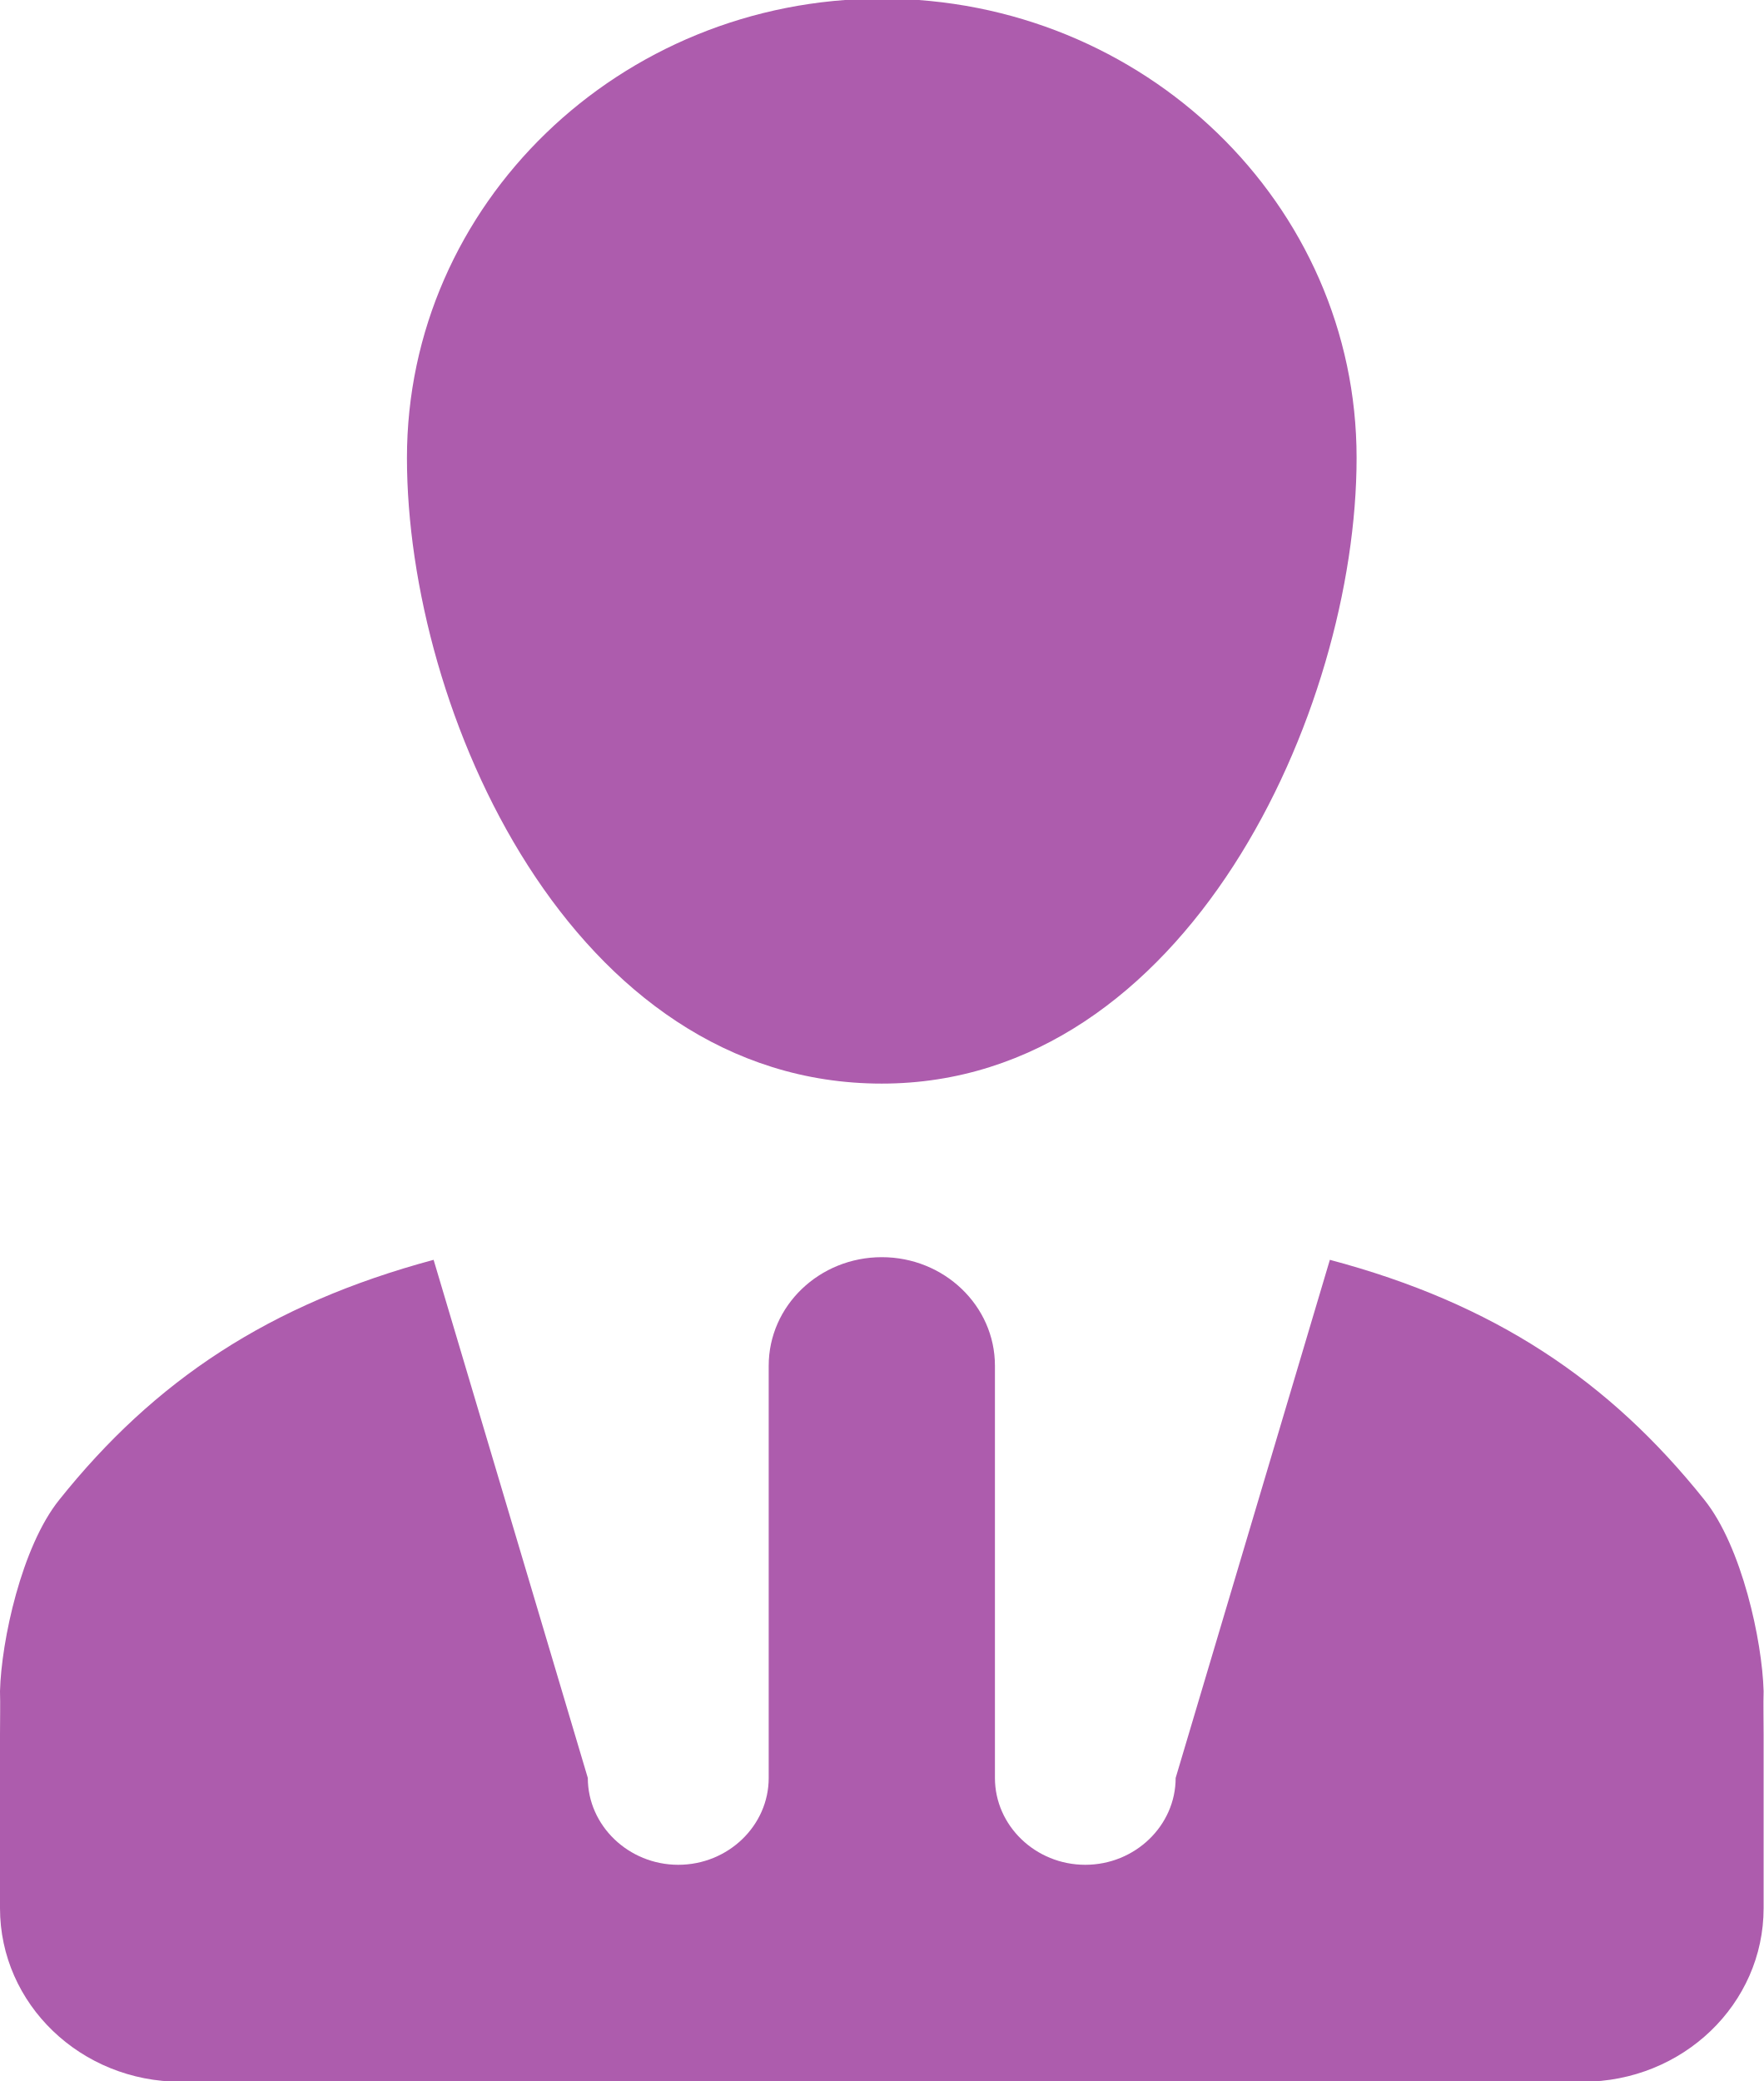
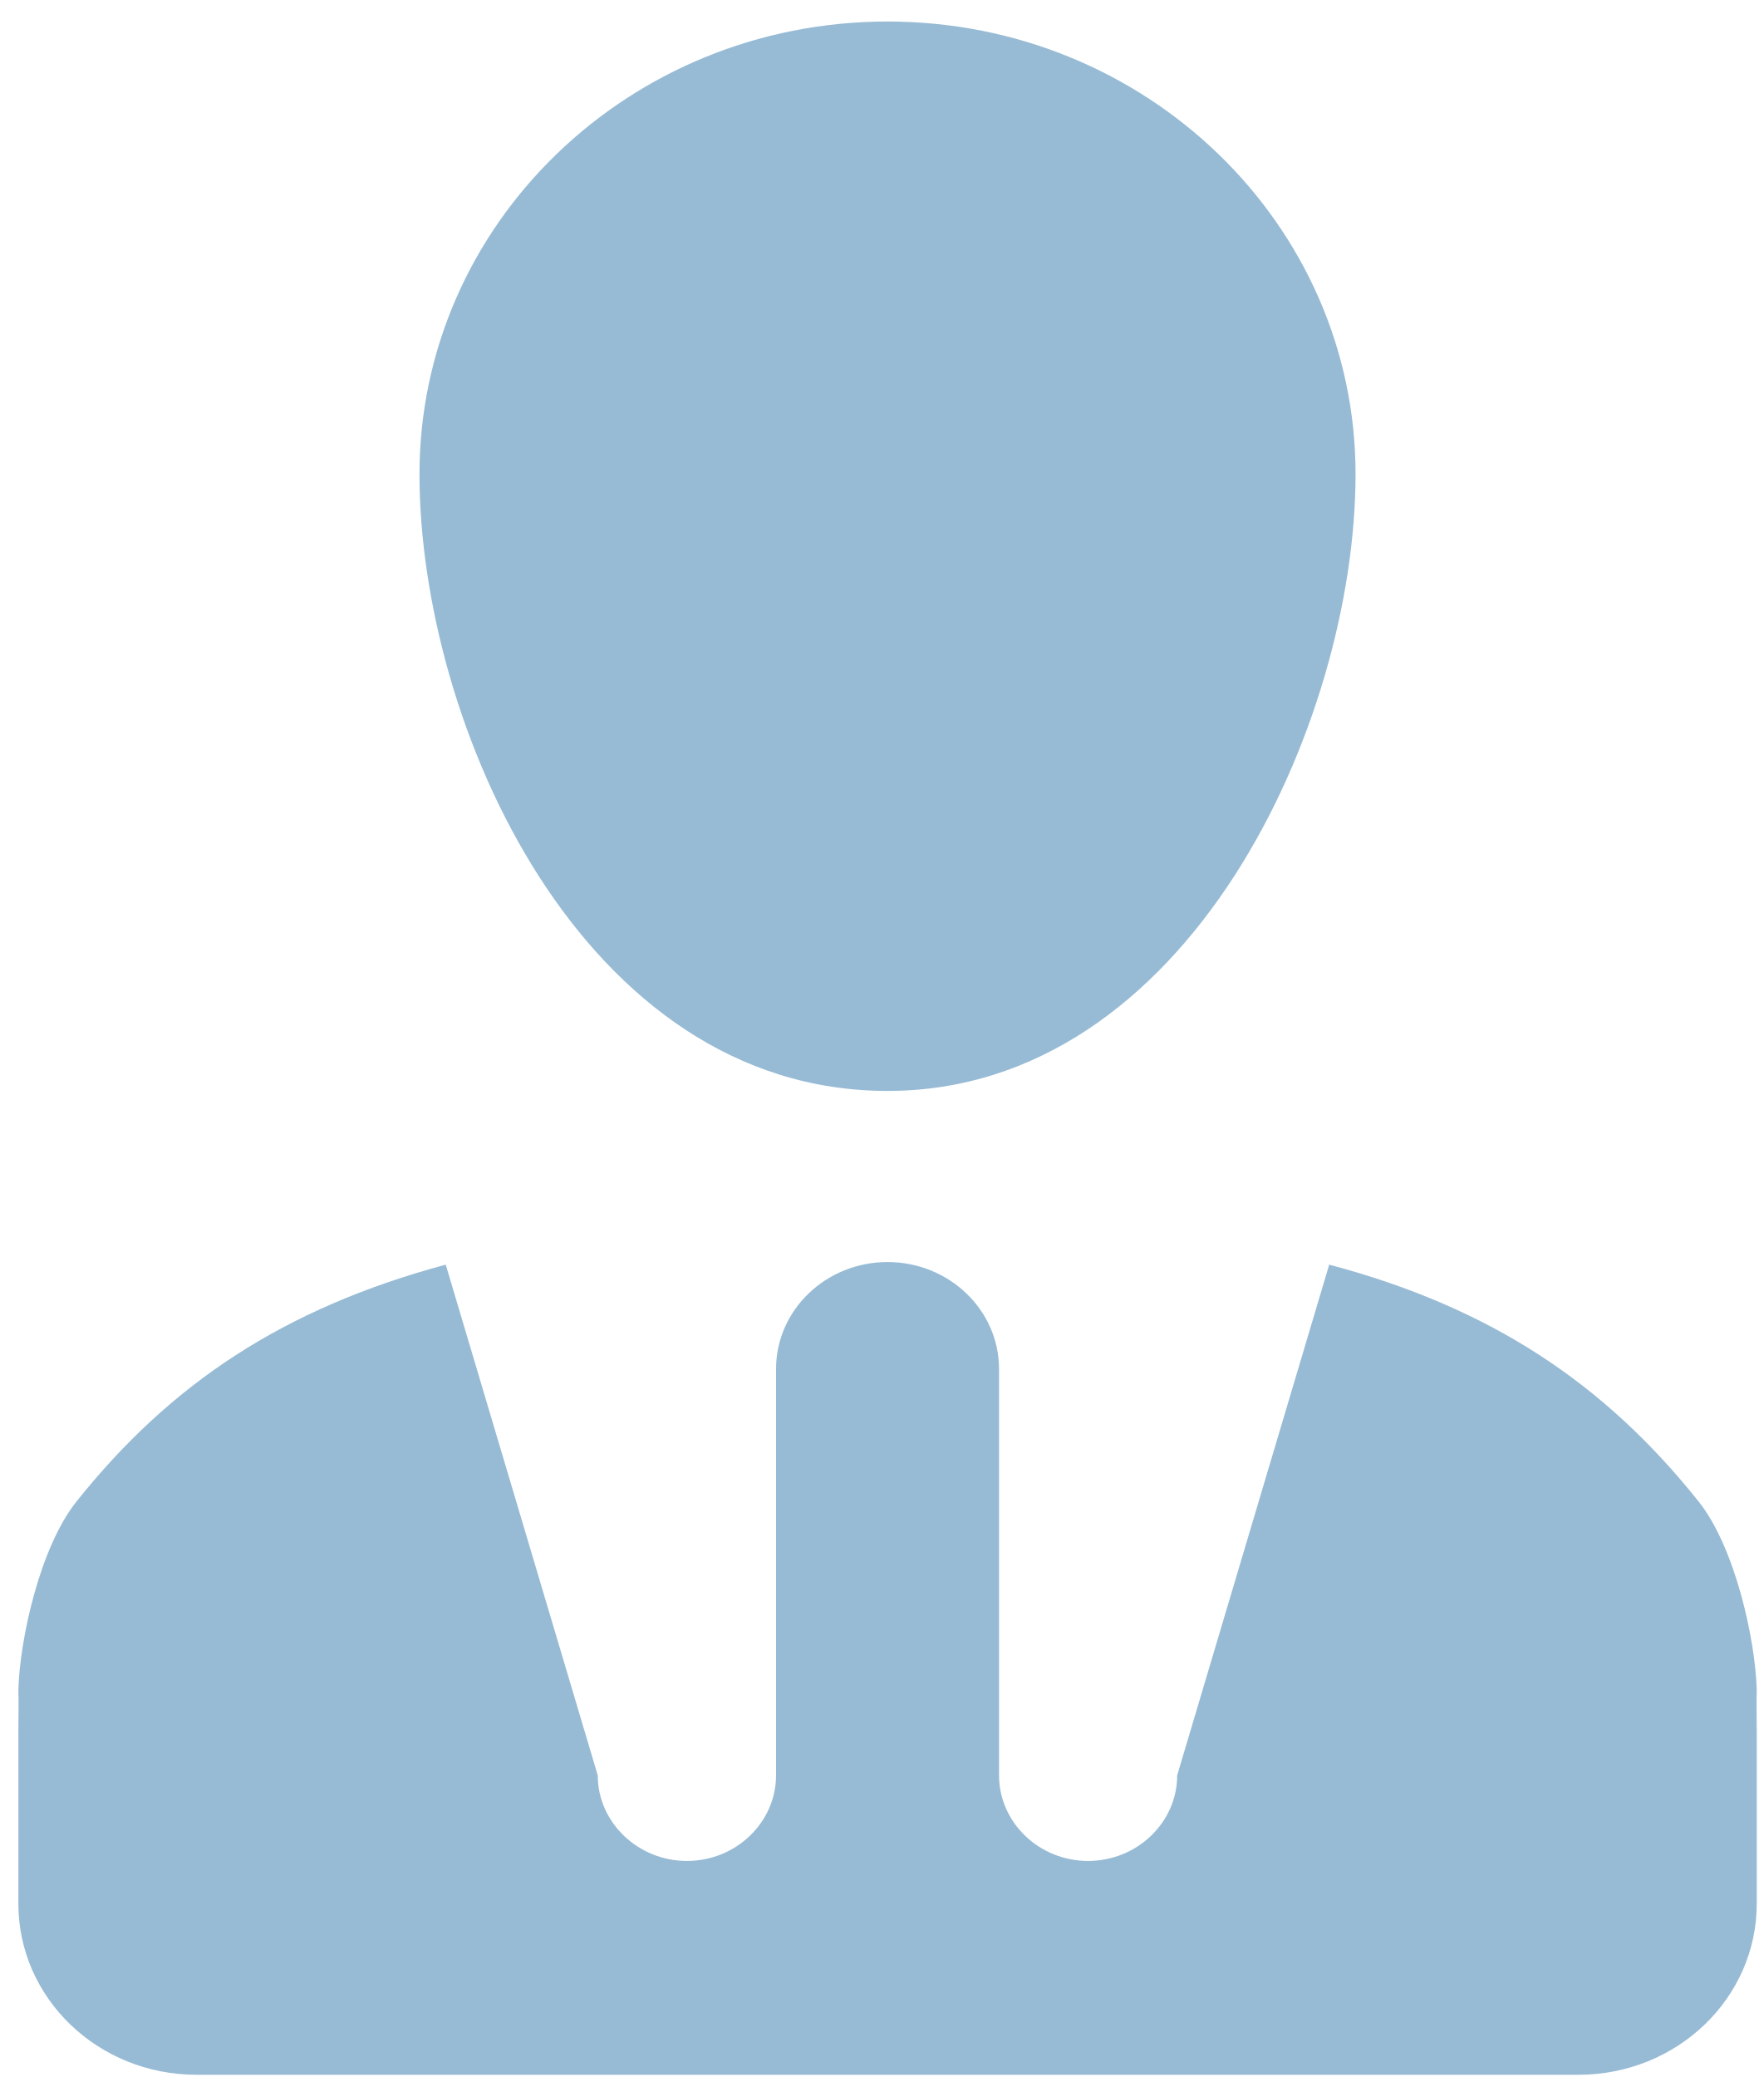
- <svg xmlns="http://www.w3.org/2000/svg" version="1.1" id="Layer_1" x="0px" y="0px" width="71.971px" height="84.93px" viewBox="0 0 71.971 84.93" enable-background="new 0 0 71.971 84.93" xml:space="preserve">
-   <g id="Download_-_Orange">
- </g>
-   <g id="Icon_2_-_Comments1">
- </g>
-   <g id="Comments_-_Grey">
- </g>
-   <g id="Go_to_Web">
- </g>
-   <g id="Notepad">
- </g>
-   <g id="Checklist">
- </g>
-   <g id="Loading_3">
- </g>
-   <g id="Print">
- </g>
-   <g id="Tools">
- </g>
-   <g id="Plus">
-     <path fill="#AD5CAD" d="M35.984,44.224c12.438,0,19.377-15.198,19.377-25.538c0-10.346-8.676-18.742-19.377-18.742   c-10.707,0-19.377,8.396-19.377,18.742C16.607,29.025,23.324,44.224,35.984,44.224z" />
-     <path fill="#AD5CAD" d="M7.375,84.961h57.213c4.082,0,7.383-3.169,7.383-7.086v-3.543v-3.541c0-0.619-0.016-1.242,0-1.77   c-0.057-2.053-0.885-5.9-2.42-7.813c-3.875-4.853-8.561-8.006-15.281-9.792l-6.293,21.146c0,1.948-1.658,3.544-3.689,3.544   c-2.029,0-3.686-1.596-3.686-3.544V55.737c0-2.446-2.072-4.429-4.617-4.429s-4.615,1.982-4.615,4.429v16.825   c0,1.948-1.658,3.544-3.691,3.544c-2.025,0-3.691-1.596-3.691-3.544l-6.293-21.146c-6.717,1.807-11.4,4.939-15.275,9.792   C0.881,63.121,0.053,66.969,0,69.021c0.016,0.527,0,1.15,0,1.77v3.541v3.543C0,81.792,3.299,84.961,7.375,84.961z" />
-     <rect id="_x3C_Slice_x3E__37_" fill="none" width="71.971" height="84.93" />
-   </g>
-   <g id="Credit_Card">
- </g>
+ <svg xmlns="http://www.w3.org/2000/svg" version="1.1" id="Layer_1" x="0px" y="0px" width="73px" height="86px" viewBox="0 0 73 86" enable-background="new 0 0 73 86" xml:space="preserve">
+   <path fill="#97BBD5" d="M36.744,45.171c12.438,0,19.377-15.198,19.377-25.538c0-10.346-8.676-18.742-19.377-18.742  c-10.707,0-19.377,8.396-19.377,18.742C17.367,29.973,24.084,45.171,36.744,45.171z" />
+   <path fill="#97BBD5" d="M8.135,85.908h57.213c4.082,0,7.383-3.169,7.383-7.086v-3.543v-3.541c0-0.619-0.016-1.242,0-1.77  c-0.057-2.053-0.885-5.9-2.42-7.813c-3.875-4.853-8.561-8.006-15.281-9.792L48.736,73.51c0,1.948-1.658,3.544-3.689,3.544  c-2.029,0-3.686-1.596-3.686-3.544V56.685c0-2.446-2.072-4.429-4.617-4.429s-4.615,1.982-4.615,4.429V73.51  c0,1.948-1.658,3.544-3.691,3.544c-2.025,0-3.691-1.596-3.691-3.544l-6.293-21.146c-6.717,1.807-11.4,4.939-15.275,9.792  c-1.537,1.913-2.365,5.761-2.418,7.813c0.016,0.527,0,1.15,0,1.77v3.541v3.543C0.76,82.739,4.059,85.908,8.135,85.908z" />
+   <rect id="_x3C_Slice_x3E__137_" x="0.76" y="0.85" fill="none" width="71.971" height="85.018" />
+   <rect id="_x3C_Slice_x3E__100_" fill="none" width="73" height="86" />
</svg>
